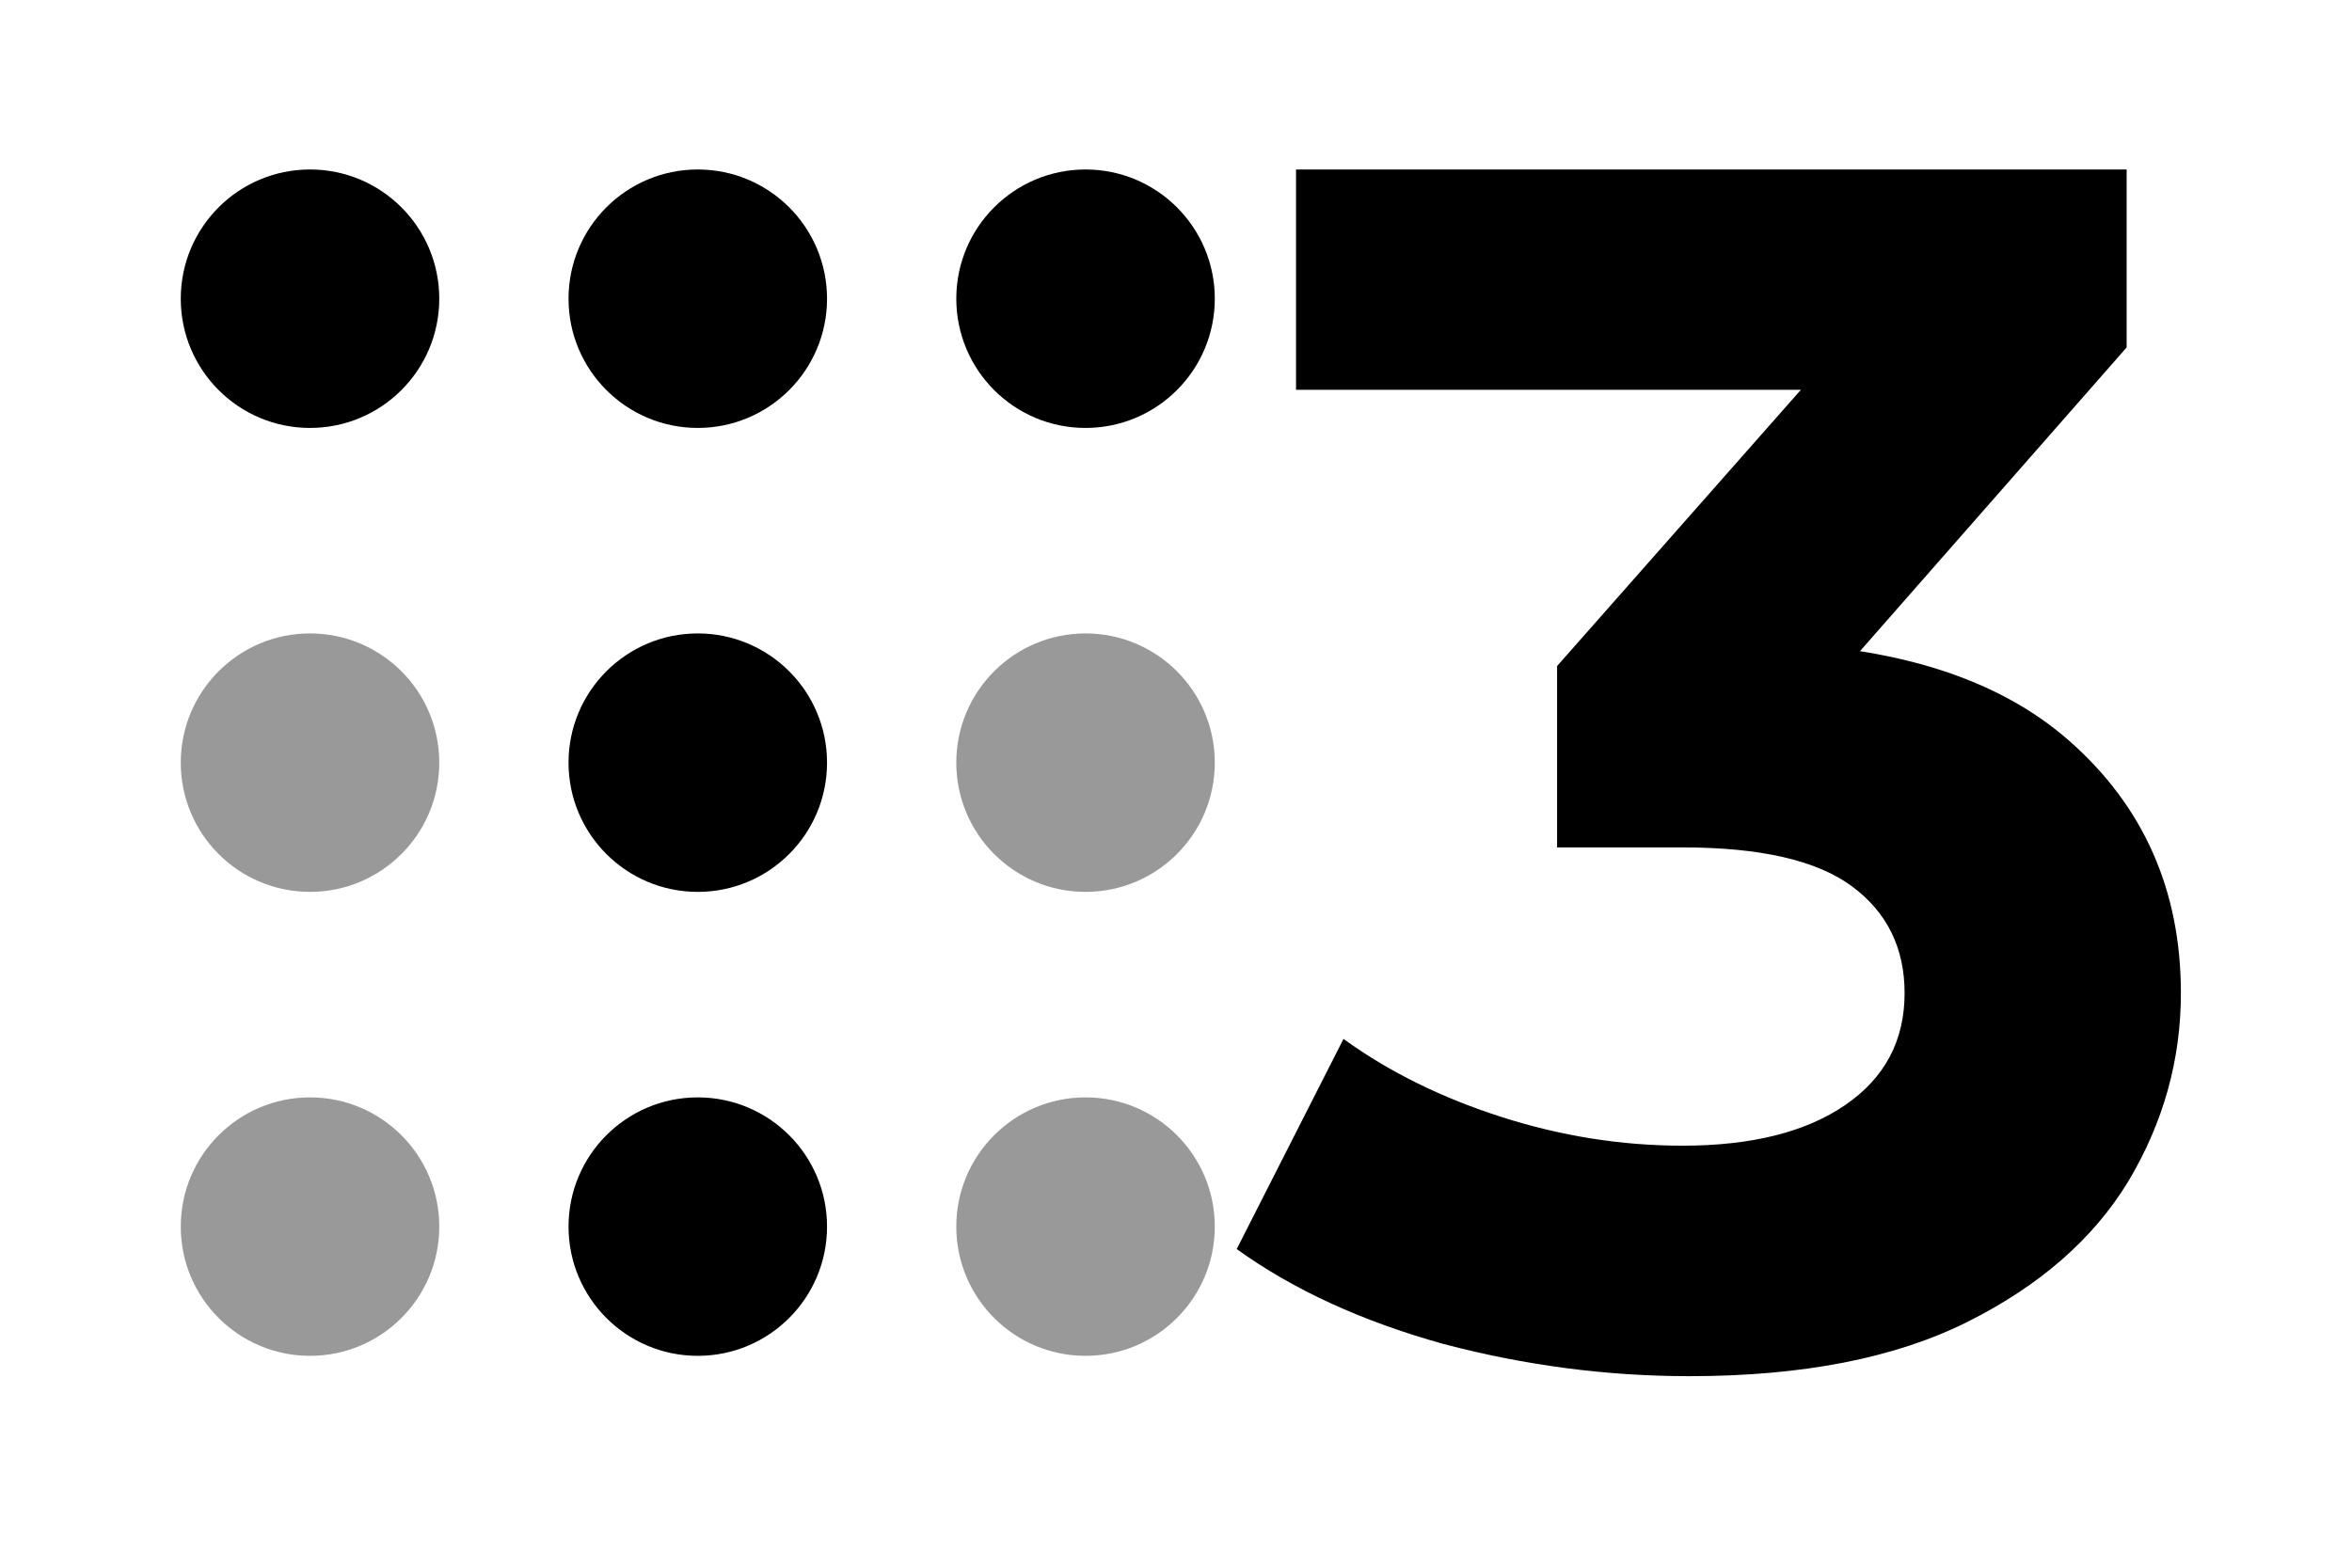
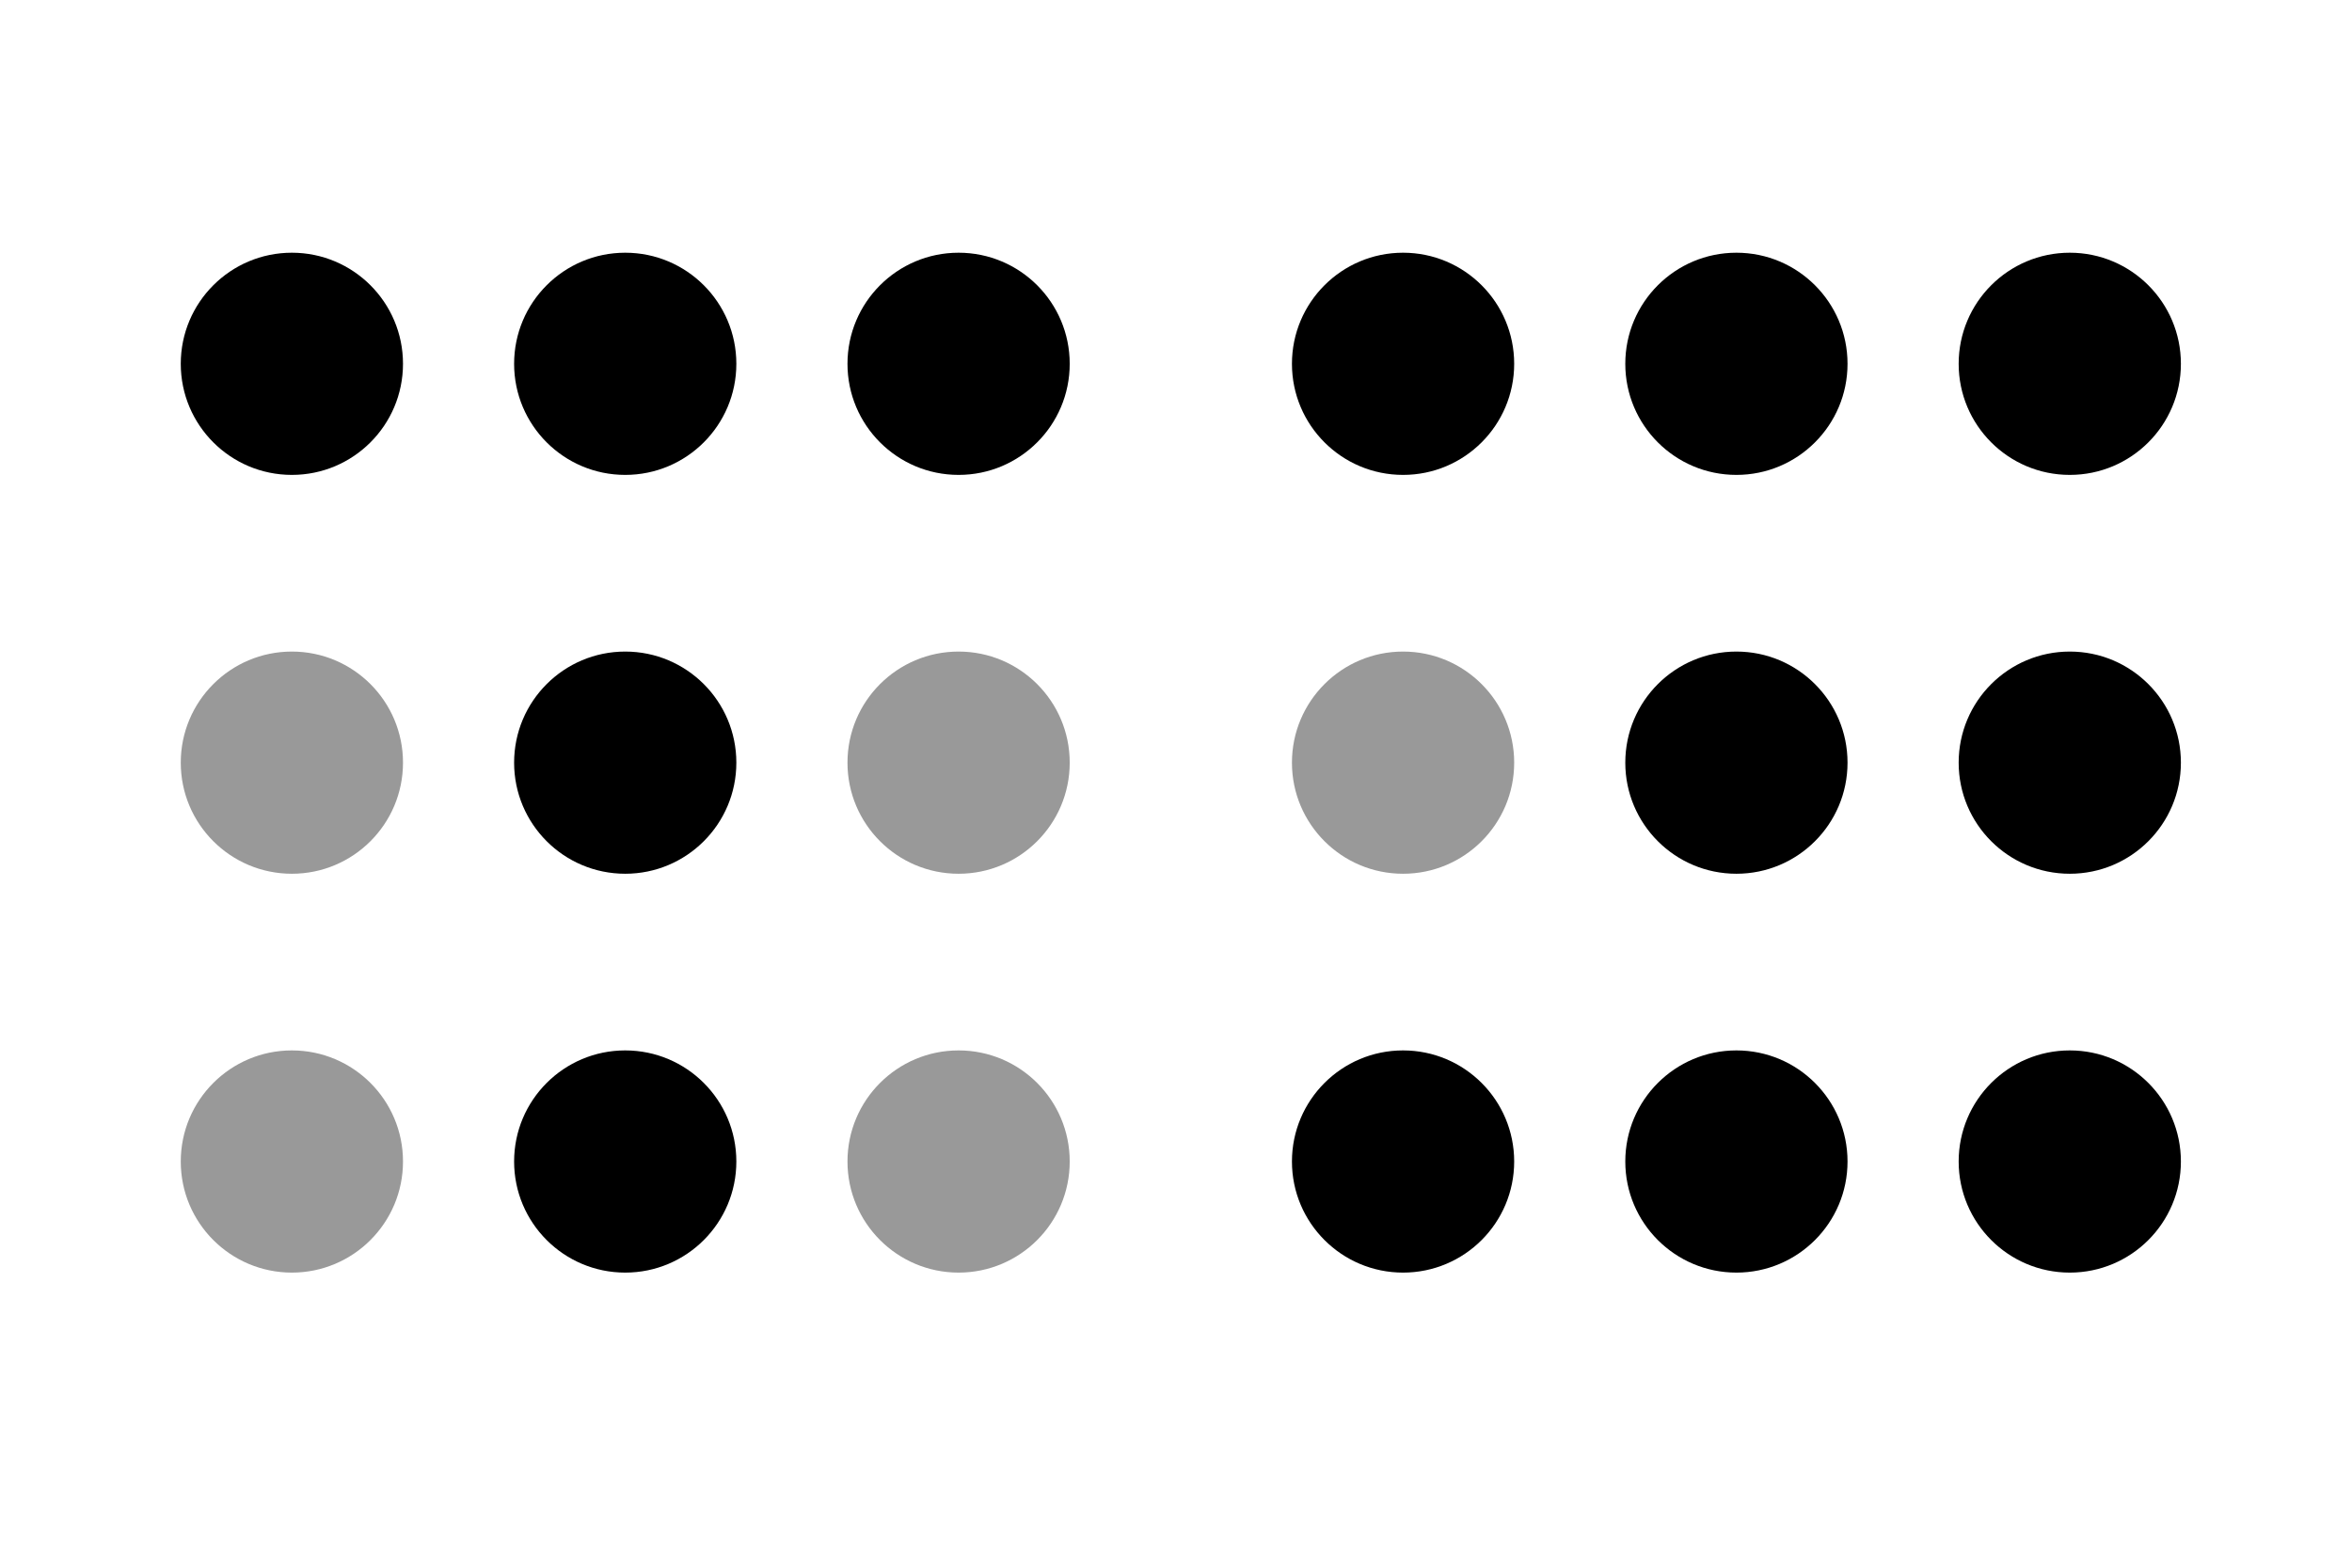
<svg xmlns="http://www.w3.org/2000/svg" width="111" height="74" viewBox="7 29 111 74" fill="none">
-   <path d="M15.531 43.1a6.1 6.1 0 1 0 12.2 0a6.1 6.1 0 1 0 -12.2 0ZM33.831 43.1a6.1 6.1 0 1 0 12.2 0a6.1 6.1 0 1 0 -12.2 0ZM52.131 43.1a6.1 6.1 0 1 0 12.2 0a6.1 6.1 0 1 0 -12.2 0ZM33.831 65a6.1 6.1 0 1 0 12.2 0a6.1 6.1 0 1 0 -12.2 0ZM33.831 86.9a6.1 6.1 0 1 0 12.2 0a6.1 6.1 0 1 0 -12.2 0ZM86.725 93.96C82.832 93.96 78.965 93.453 75.125 92.44C71.285 91.373 68.032 89.88 65.365 87.96L70.405 78.04C72.539 79.587 75.019 80.813 77.845 81.72C80.672 82.627 83.525 83.08 86.405 83.08C89.659 83.08 92.219 82.44 94.085 81.16C95.952 79.88 96.885 78.12 96.885 75.88C96.885 73.747 96.059 72.067 94.405 70.84C92.752 69.613 90.085 69 86.405 69H80.485V60.44L96.085 42.76L97.525 47.4H68.165V37H107.365V45.4L91.845 63.08L85.285 59.32H89.045C95.925 59.32 101.125 60.867 104.645 63.96C108.165 67.053 109.925 71.027 109.925 75.88C109.925 79.027 109.099 81.987 107.445 84.76C105.792 87.48 103.259 89.693 99.845 91.4C96.432 93.107 92.059 93.96 86.725 93.96Z" fill="black" />
-   <path d="M15.531 65a6.1 6.1 0 1 0 12.2 0a6.1 6.1 0 1 0 -12.2 0ZM52.131 65a6.1 6.1 0 1 0 12.2 0a6.1 6.1 0 1 0 -12.2 0ZM15.531 86.9a6.1 6.1 0 1 0 12.2 0a6.1 6.1 0 1 0 -12.2 0ZM52.131 86.9a6.1 6.1 0 1 0 12.2 0a6.1 6.1 0 1 0 -12.2 0Z" fill="black" fill-opacity="0.4" />
+   <path d="M15.531 46.173a5.244 5.244 0 1 0 10.488 0a5.244 5.244 0 1 0 -10.488 0ZM31.263 46.173a5.244 5.244 0 1 0 10.488 0a5.244 5.244 0 1 0 -10.488 0ZM46.996 46.173a5.244 5.244 0 1 0 10.488 0a5.244 5.244 0 1 0 -10.488 0ZM67.972 46.173a5.244 5.244 0 1 0 10.488 0a5.244 5.244 0 1 0 -10.488 0ZM83.704 46.173a5.244 5.244 0 1 0 10.488 0a5.244 5.244 0 1 0 -10.488 0ZM99.437 46.173a5.244 5.244 0 1 0 10.488 0a5.244 5.244 0 1 0 -10.488 0ZM31.263 65a5.244 5.244 0 1 0 10.488 0a5.244 5.244 0 1 0 -10.488 0ZM83.704 65a5.244 5.244 0 1 0 10.488 0a5.244 5.244 0 1 0 -10.488 0ZM99.437 65a5.244 5.244 0 1 0 10.488 0a5.244 5.244 0 1 0 -10.488 0ZM31.263 83.827a5.244 5.244 0 1 0 10.488 0a5.244 5.244 0 1 0 -10.488 0ZM67.972 83.827a5.244 5.244 0 1 0 10.488 0a5.244 5.244 0 1 0 -10.488 0ZM83.704 83.827a5.244 5.244 0 1 0 10.488 0a5.244 5.244 0 1 0 -10.488 0ZM99.437 83.827a5.244 5.244 0 1 0 10.488 0a5.244 5.244 0 1 0 -10.488 0Z" fill="black" />
+   <path d="M15.531 65a5.244 5.244 0 1 0 10.488 0a5.244 5.244 0 1 0 -10.488 0ZM46.996 65a5.244 5.244 0 1 0 10.488 0a5.244 5.244 0 1 0 -10.488 0ZM67.972 65a5.244 5.244 0 1 0 10.488 0a5.244 5.244 0 1 0 -10.488 0ZM15.531 83.827a5.244 5.244 0 1 0 10.488 0a5.244 5.244 0 1 0 -10.488 0ZM46.996 83.827a5.244 5.244 0 1 0 10.488 0a5.244 5.244 0 1 0 -10.488 0Z" fill="black" fill-opacity="0.4" />
</svg>
